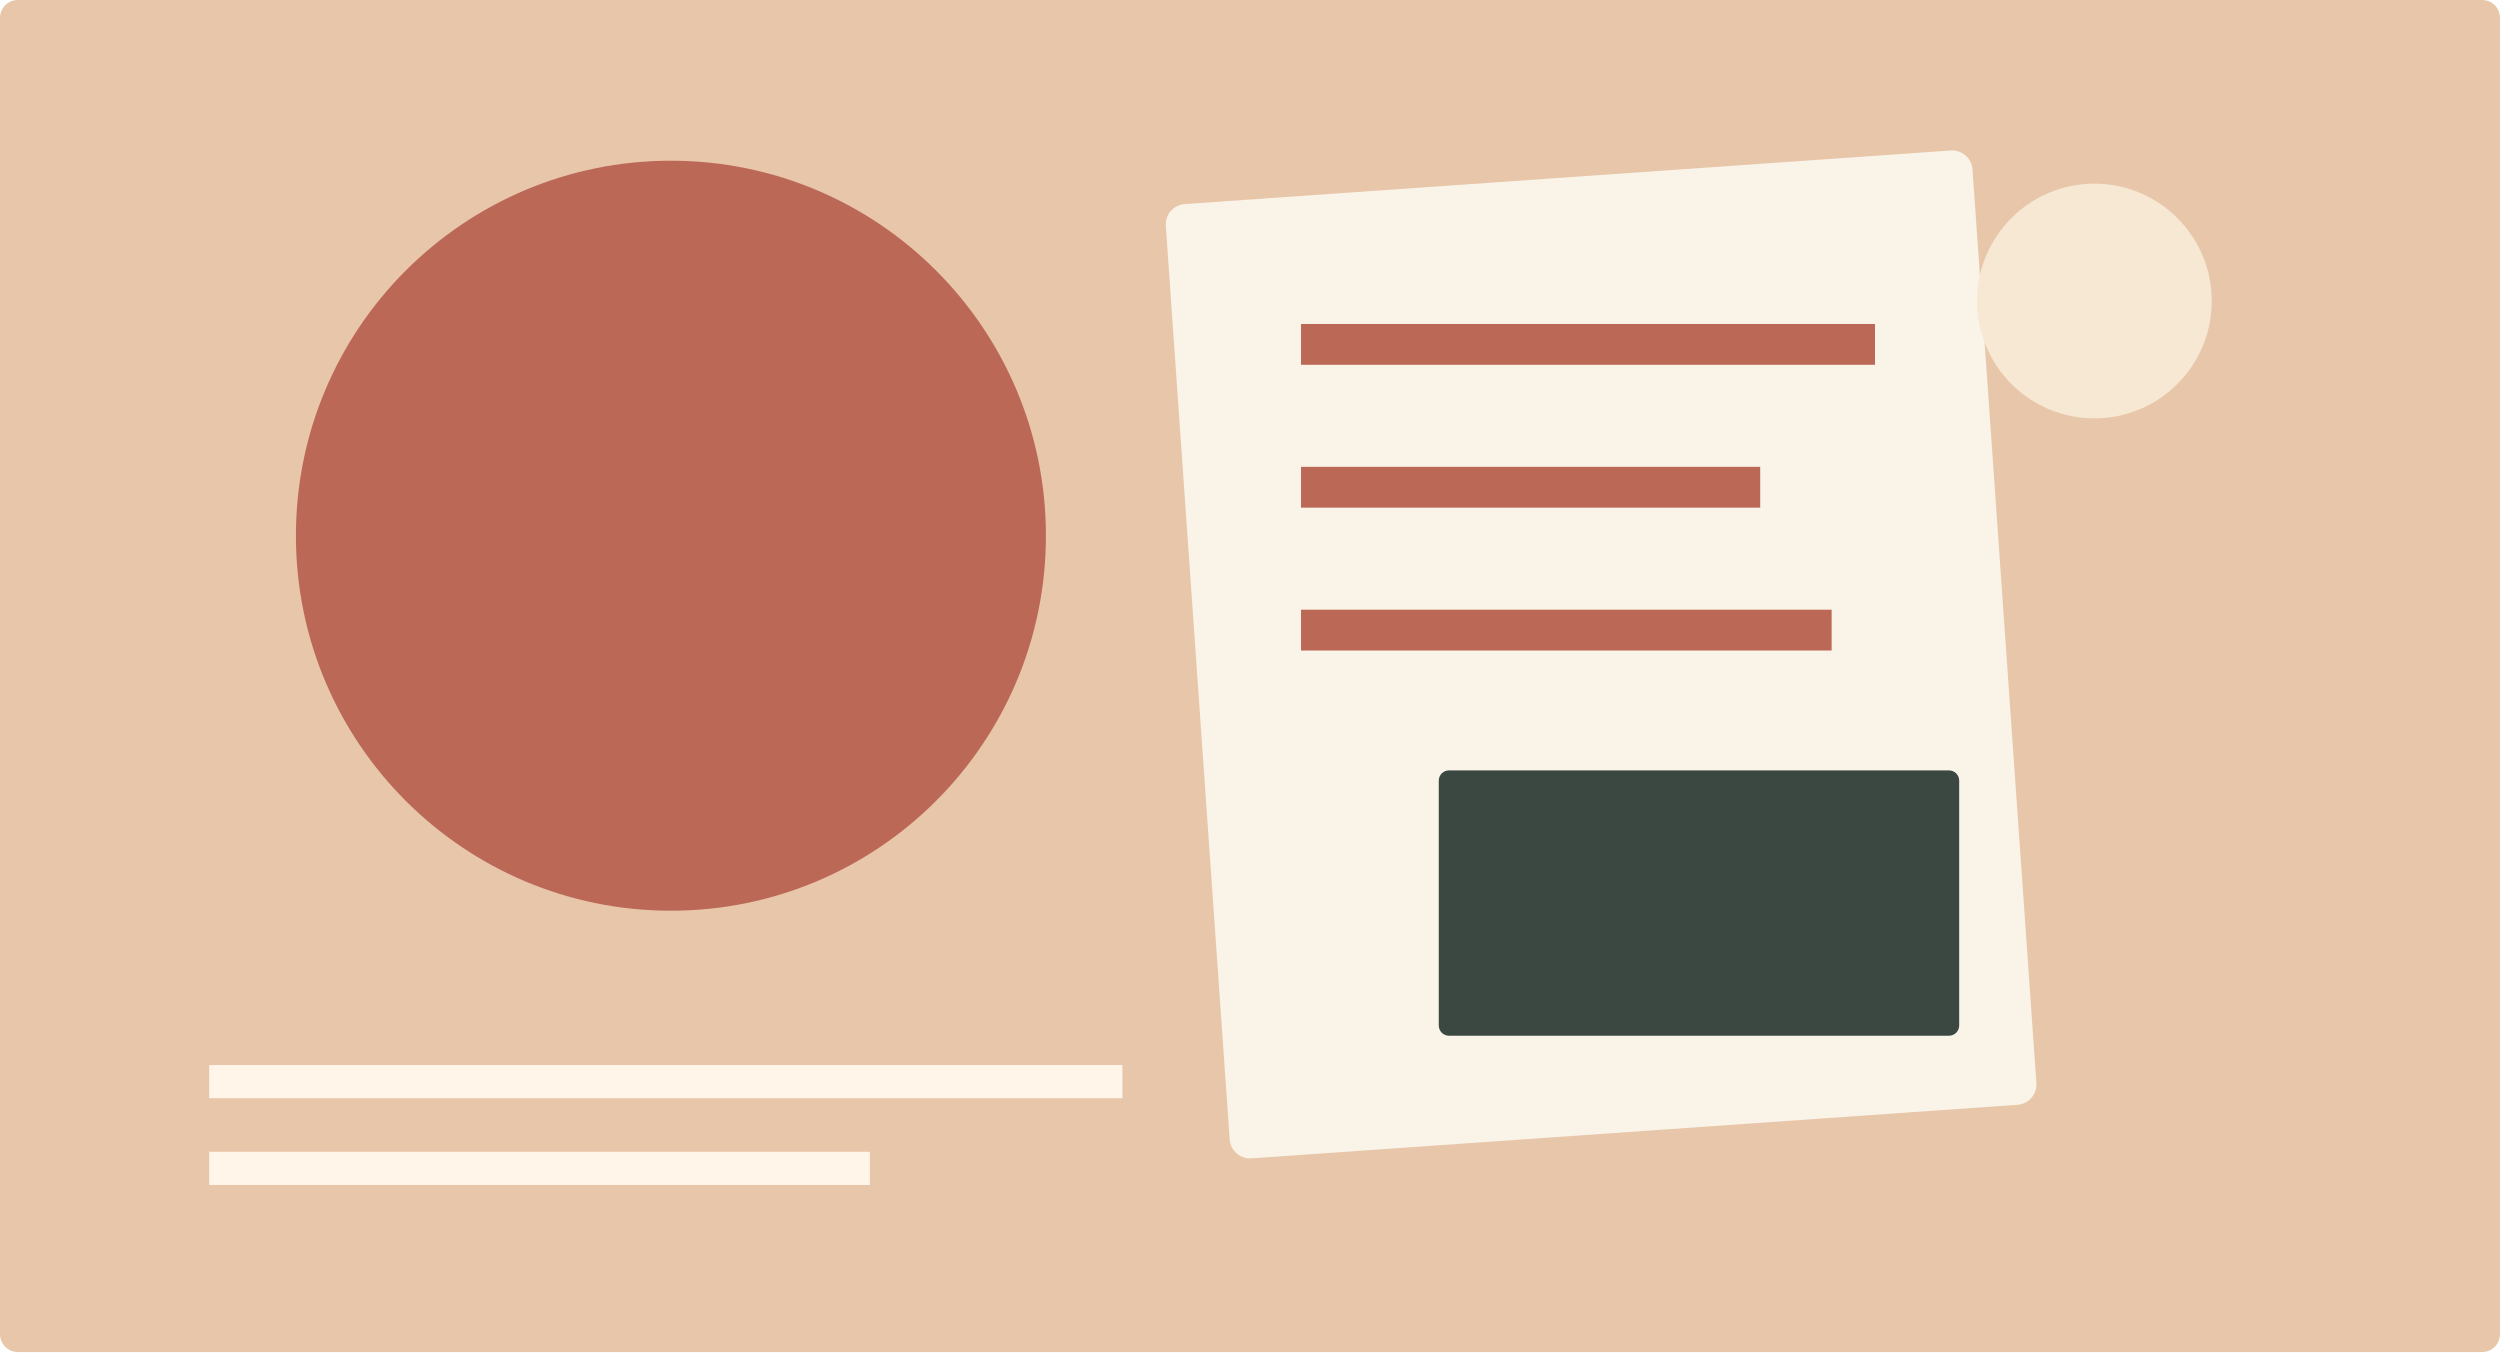
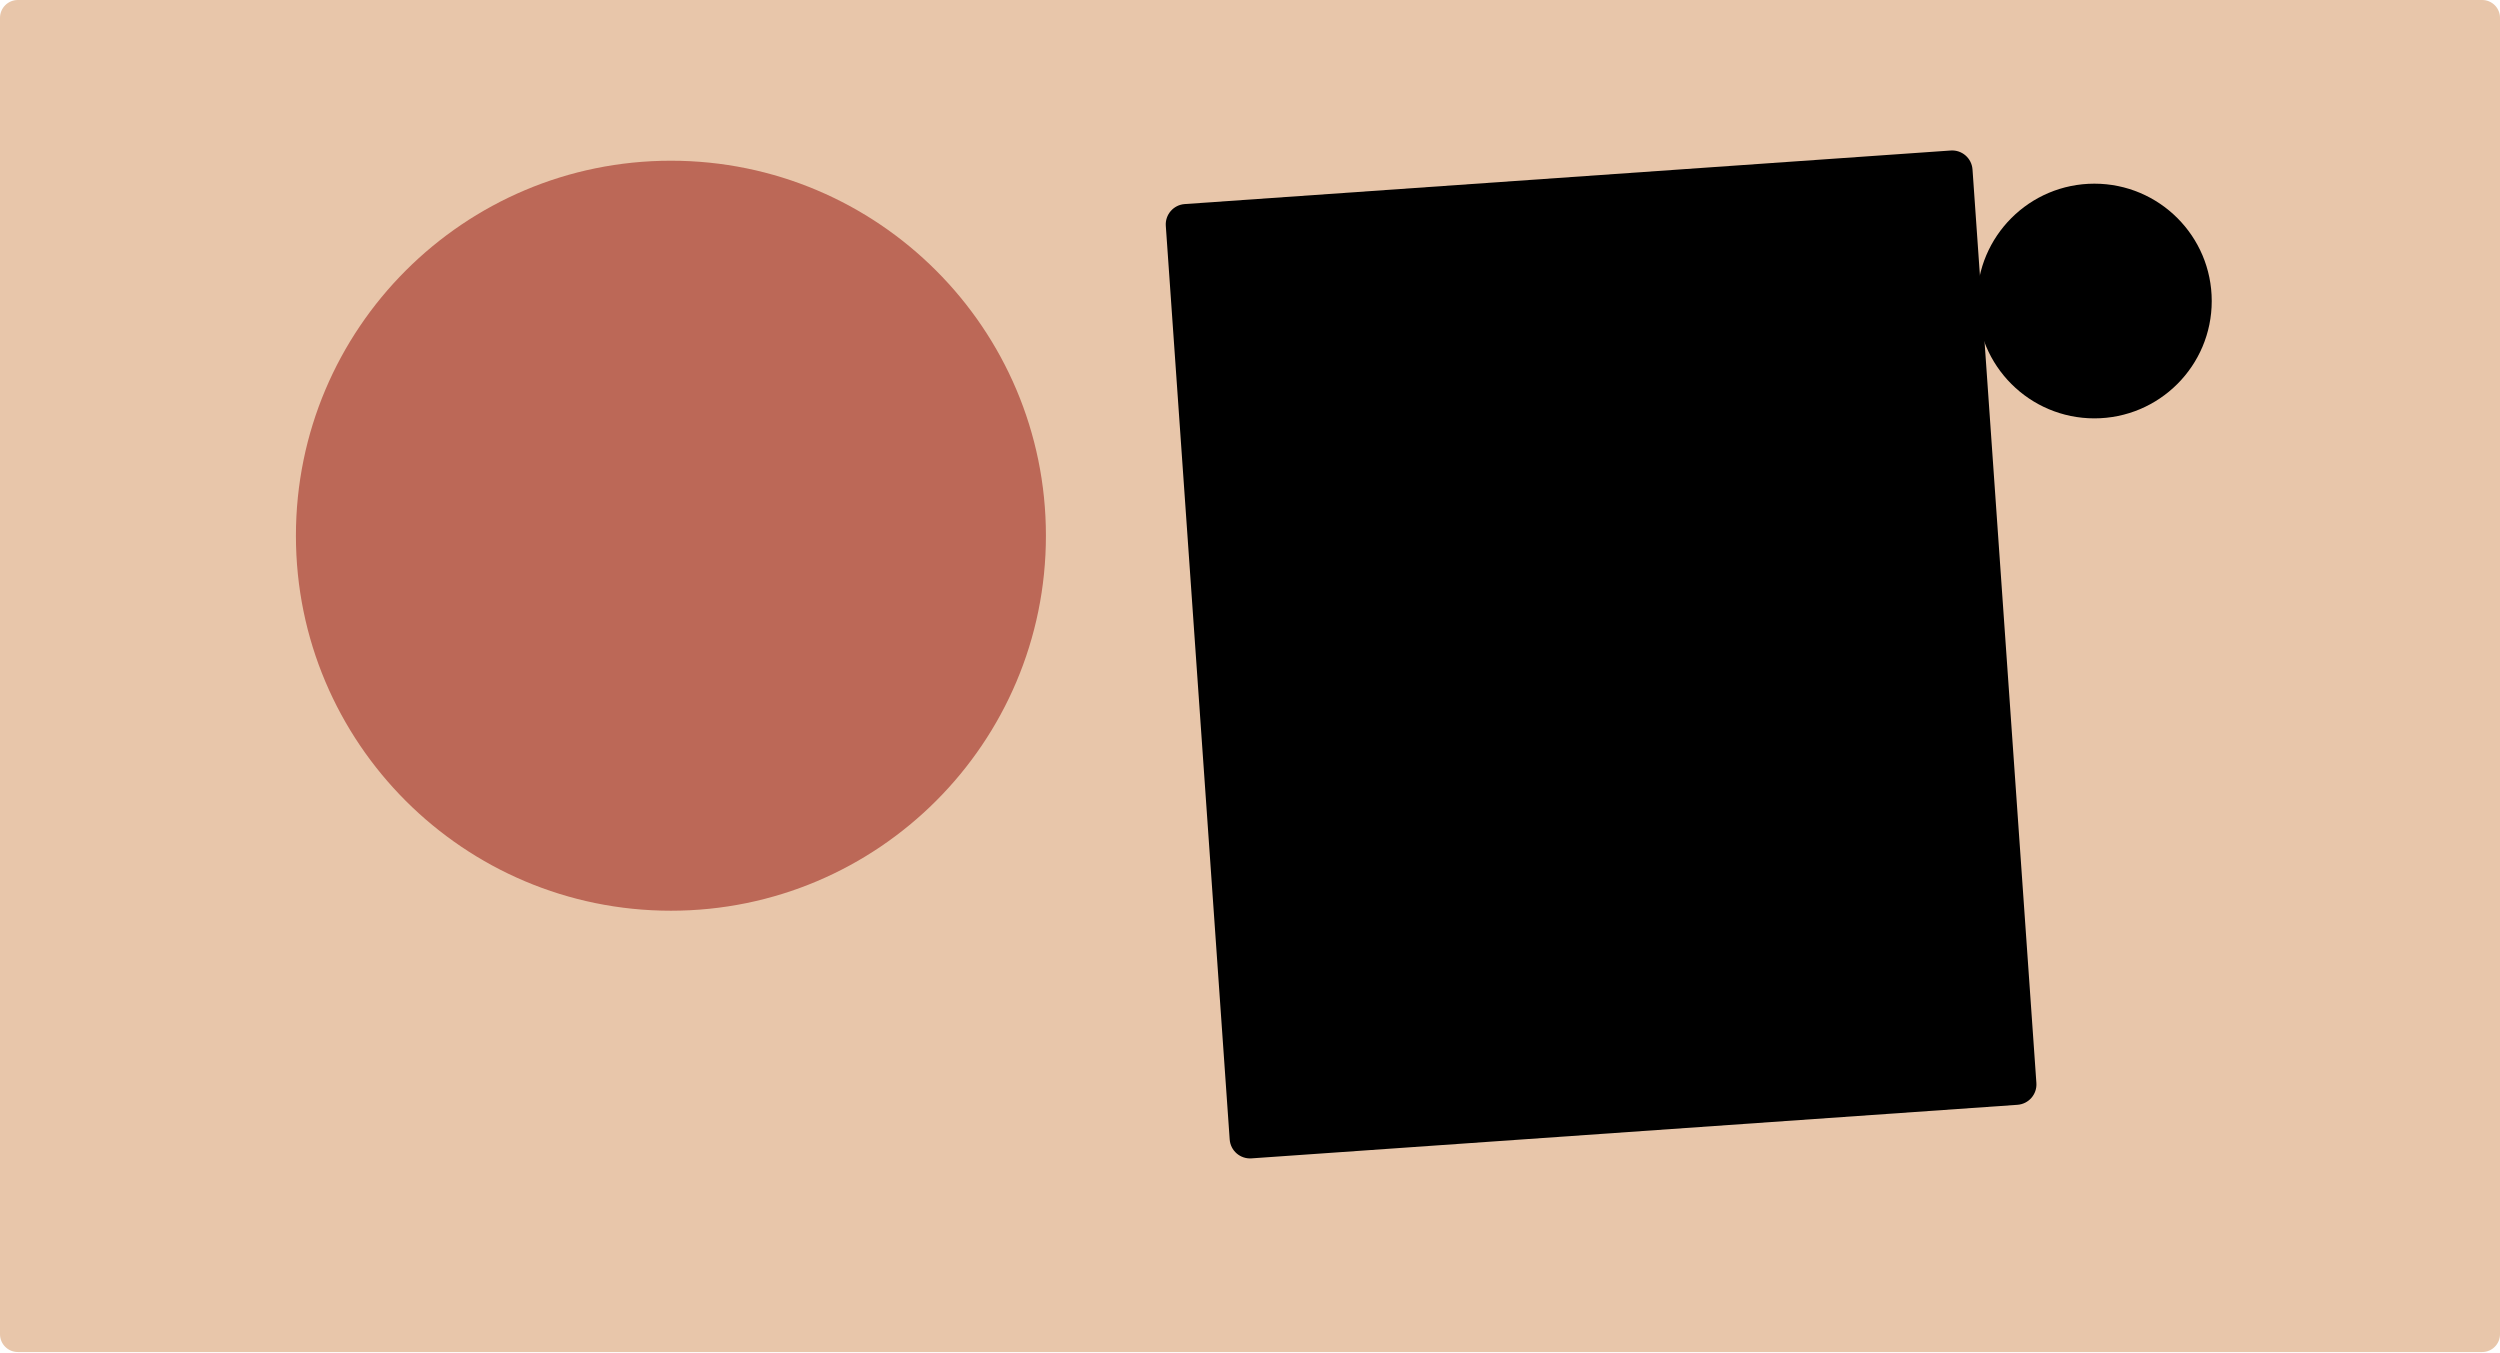
<svg xmlns="http://www.w3.org/2000/svg" width="980" height="530" viewBox="0 0 980 530">
  <rect width="980" height="530" rx="7" fill="#e8c6aa" />
  <circle cx="263" cy="210" r="147" fill="#bc6857" />
-   <rect x="470" y="71" width="317" height="375" rx="8" fill="#f9f3e8" transform="rotate(-4 600 270)" />
-   <path d="M510 127h225v16H510zm0 56h180v16H510zm0 56h208v16H510z" fill="#bc6857" />
-   <rect x="564" y="302" width="204" height="104" rx="4" fill="#3b4842" />
-   <path d="M82 424h358" stroke="#fff5e9" stroke-width="13" />
-   <path d="M82 458h259" stroke="#fff5e9" stroke-width="13" />
-   <circle cx="821" cy="118" r="46" fill="#f6e8d3" />
+   <rect x="470" y="71" width="317" height="375" rx="8" fill="{{SOFT}}" transform="rotate(-4 600 270)" />
+   <path d="M510 127h225v16H510zm0 56h180v16H510zm0 56h208v16H510z" fill="{{ACCENT2}}" />
+   <rect x="564" y="302" width="204" height="104" rx="4" fill="{{ACCENT}}" />
+   <path d="M82 424h358" stroke="{{SOFT}}" stroke-width="13" />
+   <path d="M82 458h259" stroke="{{ACCENT2}}" stroke-width="13" />
+   <circle cx="821" cy="118" r="46" fill="{{ACCENT}}" />
</svg>
